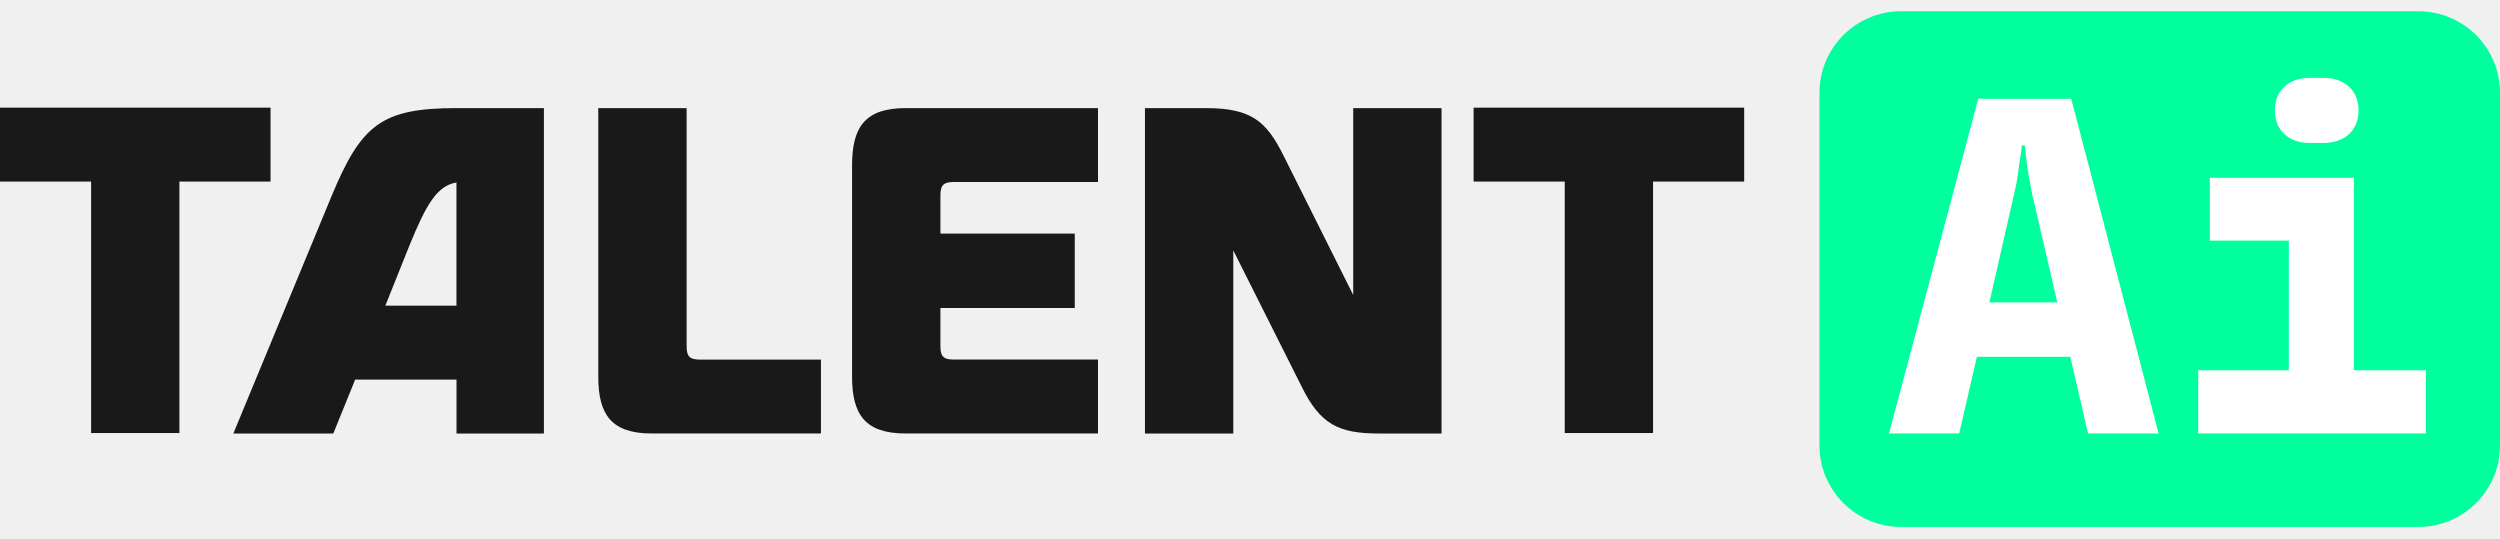
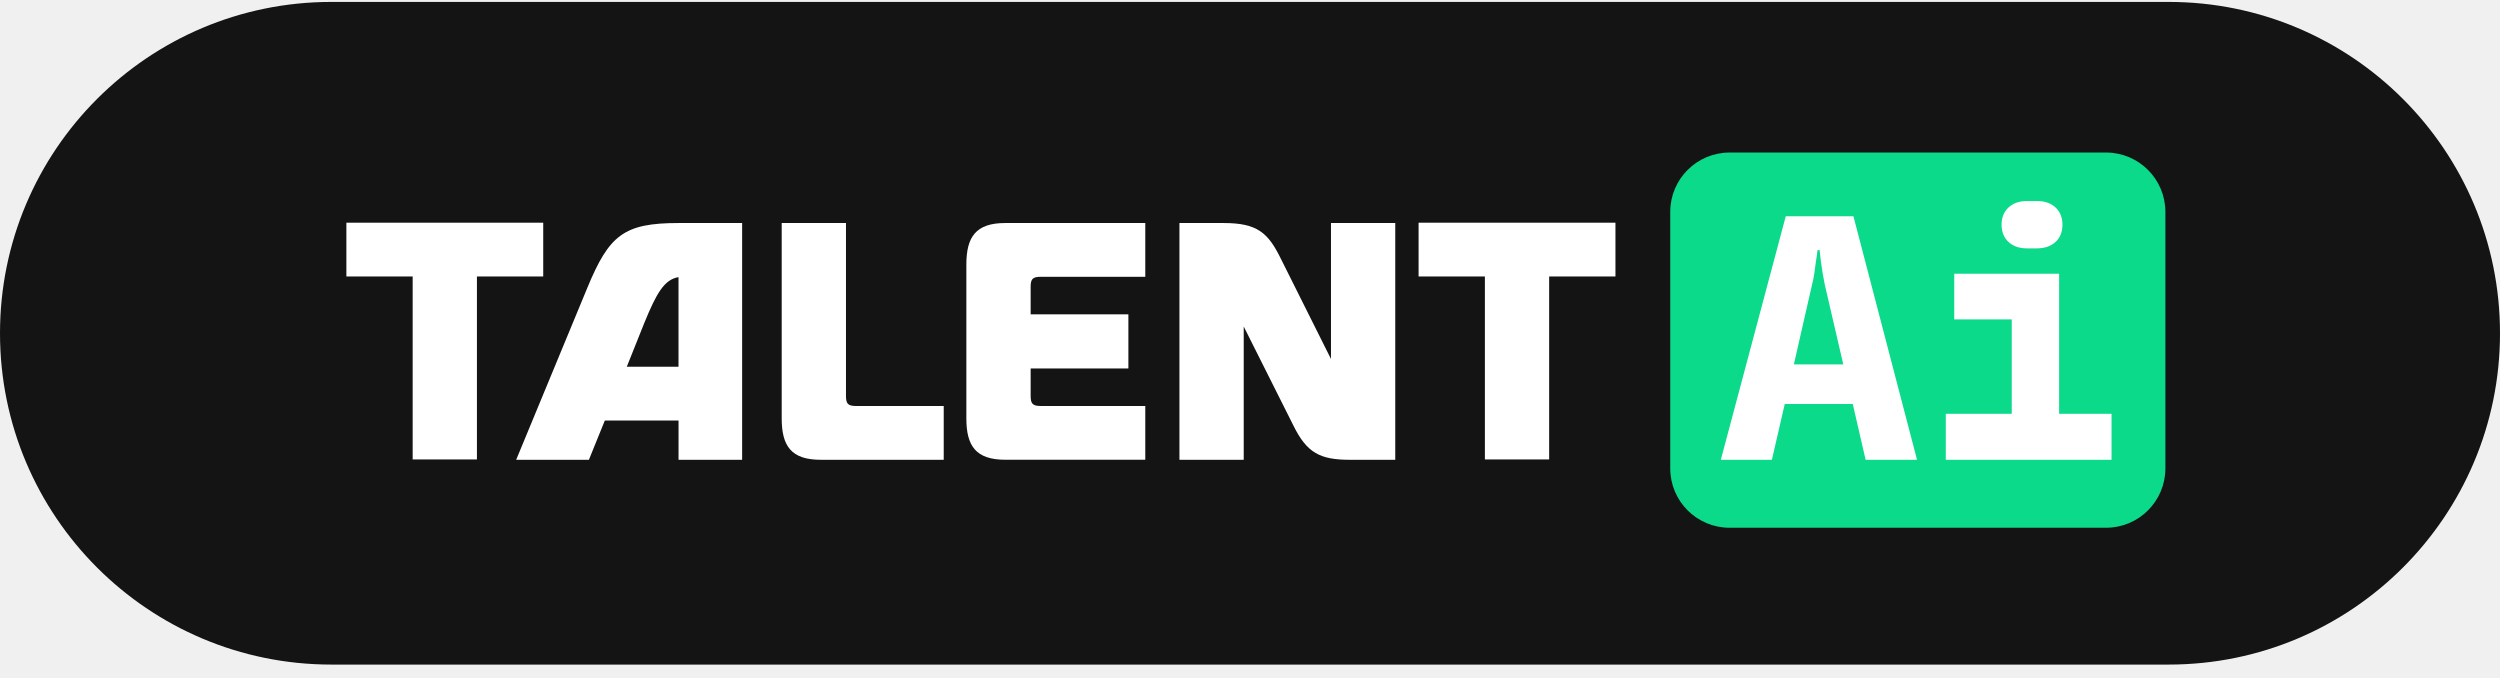
- <svg xmlns="http://www.w3.org/2000/svg" width="144" height="31" viewBox="0 0 144 31" fill="none">
-   <path d="M139.3 0.648H109.501C106.905 0.648 104.801 2.752 104.801 5.347V25.653C104.801 28.248 106.905 30.352 109.501 30.352H139.3C141.896 30.352 144 28.248 144 25.653V5.347C144 2.752 141.896 0.648 139.3 0.648Z" fill="#00FF9D" />
-   <path d="M113.949 5.69H119.304L124.338 24.969H120.269L119.251 20.552H113.868L112.849 24.969H108.806L113.947 5.69H113.949ZM118.501 17.417L117.028 11.071C116.975 10.804 116.921 10.513 116.868 10.2C116.815 9.888 116.769 9.589 116.733 9.303C116.697 9 116.661 8.688 116.625 8.366H116.464C116.428 8.688 116.385 9 116.33 9.303C116.294 9.589 116.254 9.888 116.209 10.2C116.163 10.513 116.107 10.802 116.035 11.071L114.589 17.417H118.497H118.501Z" fill="white" />
-   <path d="M126.615 21.328H131.837V13.857H127.285V10.242H135.587V21.328H139.738V24.969H126.617V21.328H126.615ZM131.033 6.36C131.033 5.788 131.216 5.334 131.582 4.995C131.947 4.656 132.434 4.486 133.041 4.486H133.844C134.451 4.486 134.938 4.656 135.303 4.995C135.668 5.334 135.852 5.79 135.852 6.36C135.852 6.93 135.668 7.386 135.303 7.725C134.938 8.063 134.442 8.234 133.817 8.234H133.041C132.434 8.234 131.947 8.065 131.582 7.725C131.216 7.386 131.033 6.93 131.033 6.36Z" fill="white" />
-   <path d="M15.583 6.201V10.458H10.334V24.943H5.247V10.458H0V6.201H15.583Z" fill="#191919" />
-   <path d="M31.329 6.227V24.971H26.294V21.865H20.457L19.198 24.971H13.44L19.09 11.315C20.803 7.191 21.956 6.227 26.292 6.227H31.327H31.329ZM26.294 10.511C25.17 10.698 24.555 11.769 23.589 14.126L22.196 17.607H26.292V10.511H26.294Z" fill="#191919" />
-   <path d="M47.286 20.713V24.969H37.541C35.211 24.969 34.461 23.872 34.461 21.703V6.227H39.549V19.91C39.549 20.499 39.683 20.713 40.325 20.713H47.286Z" fill="#191919" />
-   <path d="M54.168 11.287V13.456H61.906V17.739H54.168V19.908C54.168 20.497 54.303 20.711 54.944 20.711H63.244V24.968H52.158C49.828 24.968 49.079 23.87 49.079 21.701V9.521C49.079 7.325 49.828 6.227 52.158 6.227H63.244V10.484H54.944C54.301 10.484 54.168 10.698 54.168 11.287Z" fill="#191919" />
-   <path d="M83.033 6.227V24.971H79.444C77.088 24.971 76.043 24.436 74.974 22.267L71.037 14.421V24.971H65.949V6.227H69.456C72.106 6.227 72.963 7.003 73.955 9.012L77.945 16.991V6.227H83.033Z" fill="#191919" />
-   <path d="M100.465 6.201V10.458H95.216V24.943H90.129V10.458H84.88V6.201H100.463H100.465Z" fill="#191919" />
+ <svg xmlns="http://www.w3.org/2000/svg" width="166" height="45" viewBox="0 0 166 45" fill="none">
+   <rect y="0.128" width="166" height="44" rx="22" fill="#141415" />
+   <path d="M139.84 10.128H114.846C112.669 10.128 110.904 11.893 110.904 14.07V31.101C110.904 33.278 112.669 35.043 114.846 35.043H139.84C142.017 35.043 143.782 33.278 143.782 31.101V14.07C143.782 11.893 142.017 10.128 139.84 10.128Z" fill="#0CDA8B" />
+   <path d="M118.576 14.358H123.067L127.29 30.529H123.877L123.023 26.824H118.508L117.654 30.529H114.263L118.575 14.358H118.576ZM122.394 24.195L121.159 18.872C121.115 18.648 121.069 18.404 121.024 18.142C120.98 17.88 120.942 17.629 120.911 17.389C120.881 17.135 120.851 16.873 120.821 16.603H120.686C120.656 16.873 120.619 17.135 120.573 17.389C120.543 17.629 120.51 17.88 120.472 18.142C120.434 18.404 120.386 18.646 120.326 18.872L119.113 24.195H122.391H122.394Z" fill="white" />
+   <path d="M129.2 27.475H133.58V21.209H129.762V18.176H136.725V27.475H140.206V30.529H129.201V27.475H129.2ZM132.905 14.92C132.905 14.441 133.059 14.06 133.365 13.776C133.672 13.492 134.08 13.349 134.589 13.349H135.263C135.772 13.349 136.18 13.492 136.487 13.776C136.793 14.06 136.947 14.443 136.947 14.92C136.947 15.398 136.793 15.781 136.487 16.065C136.18 16.349 135.764 16.492 135.24 16.492H134.589C134.08 16.492 133.672 16.351 133.365 16.065C133.059 15.781 132.905 15.398 132.905 14.92Z" fill="white" />
+   <path d="M36.07 14.787V18.358H31.668V30.507H27.401V18.358H23V14.787H36.07Z" fill="white" />
+   <path d="M49.278 14.809V30.53H45.055V27.925H40.159L39.103 30.53H34.274L39.013 19.076C40.45 15.617 41.416 14.809 45.053 14.809H49.276H49.278ZM45.055 18.401C44.112 18.558 43.596 19.457 42.786 21.433L41.618 24.353H45.053V18.401H45.055Z" fill="white" />
+   <path d="M62.663 26.958V30.529H54.488C52.534 30.529 51.905 29.608 51.905 27.788V14.809H56.173V26.285C56.173 26.779 56.285 26.958 56.824 26.958H62.663Z" fill="white" />
+   <path d="M68.435 19.052V20.872H74.925V24.464H68.435V26.284C68.435 26.777 68.548 26.957 69.086 26.957H76.047V30.527H66.749C64.795 30.527 64.166 29.606 64.166 27.787V17.571C64.166 15.729 64.795 14.809 66.749 14.809H76.047V18.379H69.086C68.546 18.379 68.435 18.558 68.435 19.052Z" fill="white" />
+   <path d="M92.645 14.809V30.53H89.635C87.658 30.53 86.782 30.081 85.885 28.262L82.583 21.681V30.53H78.315V14.809H81.257C83.48 14.809 84.199 15.46 85.031 17.144L88.377 23.837V14.809H92.645Z" fill="white" />
+   <path d="M107.266 14.787V18.358H102.864V30.507H98.597V18.358H94.194V14.787H107.265H107.266Z" fill="white" />
</svg>
